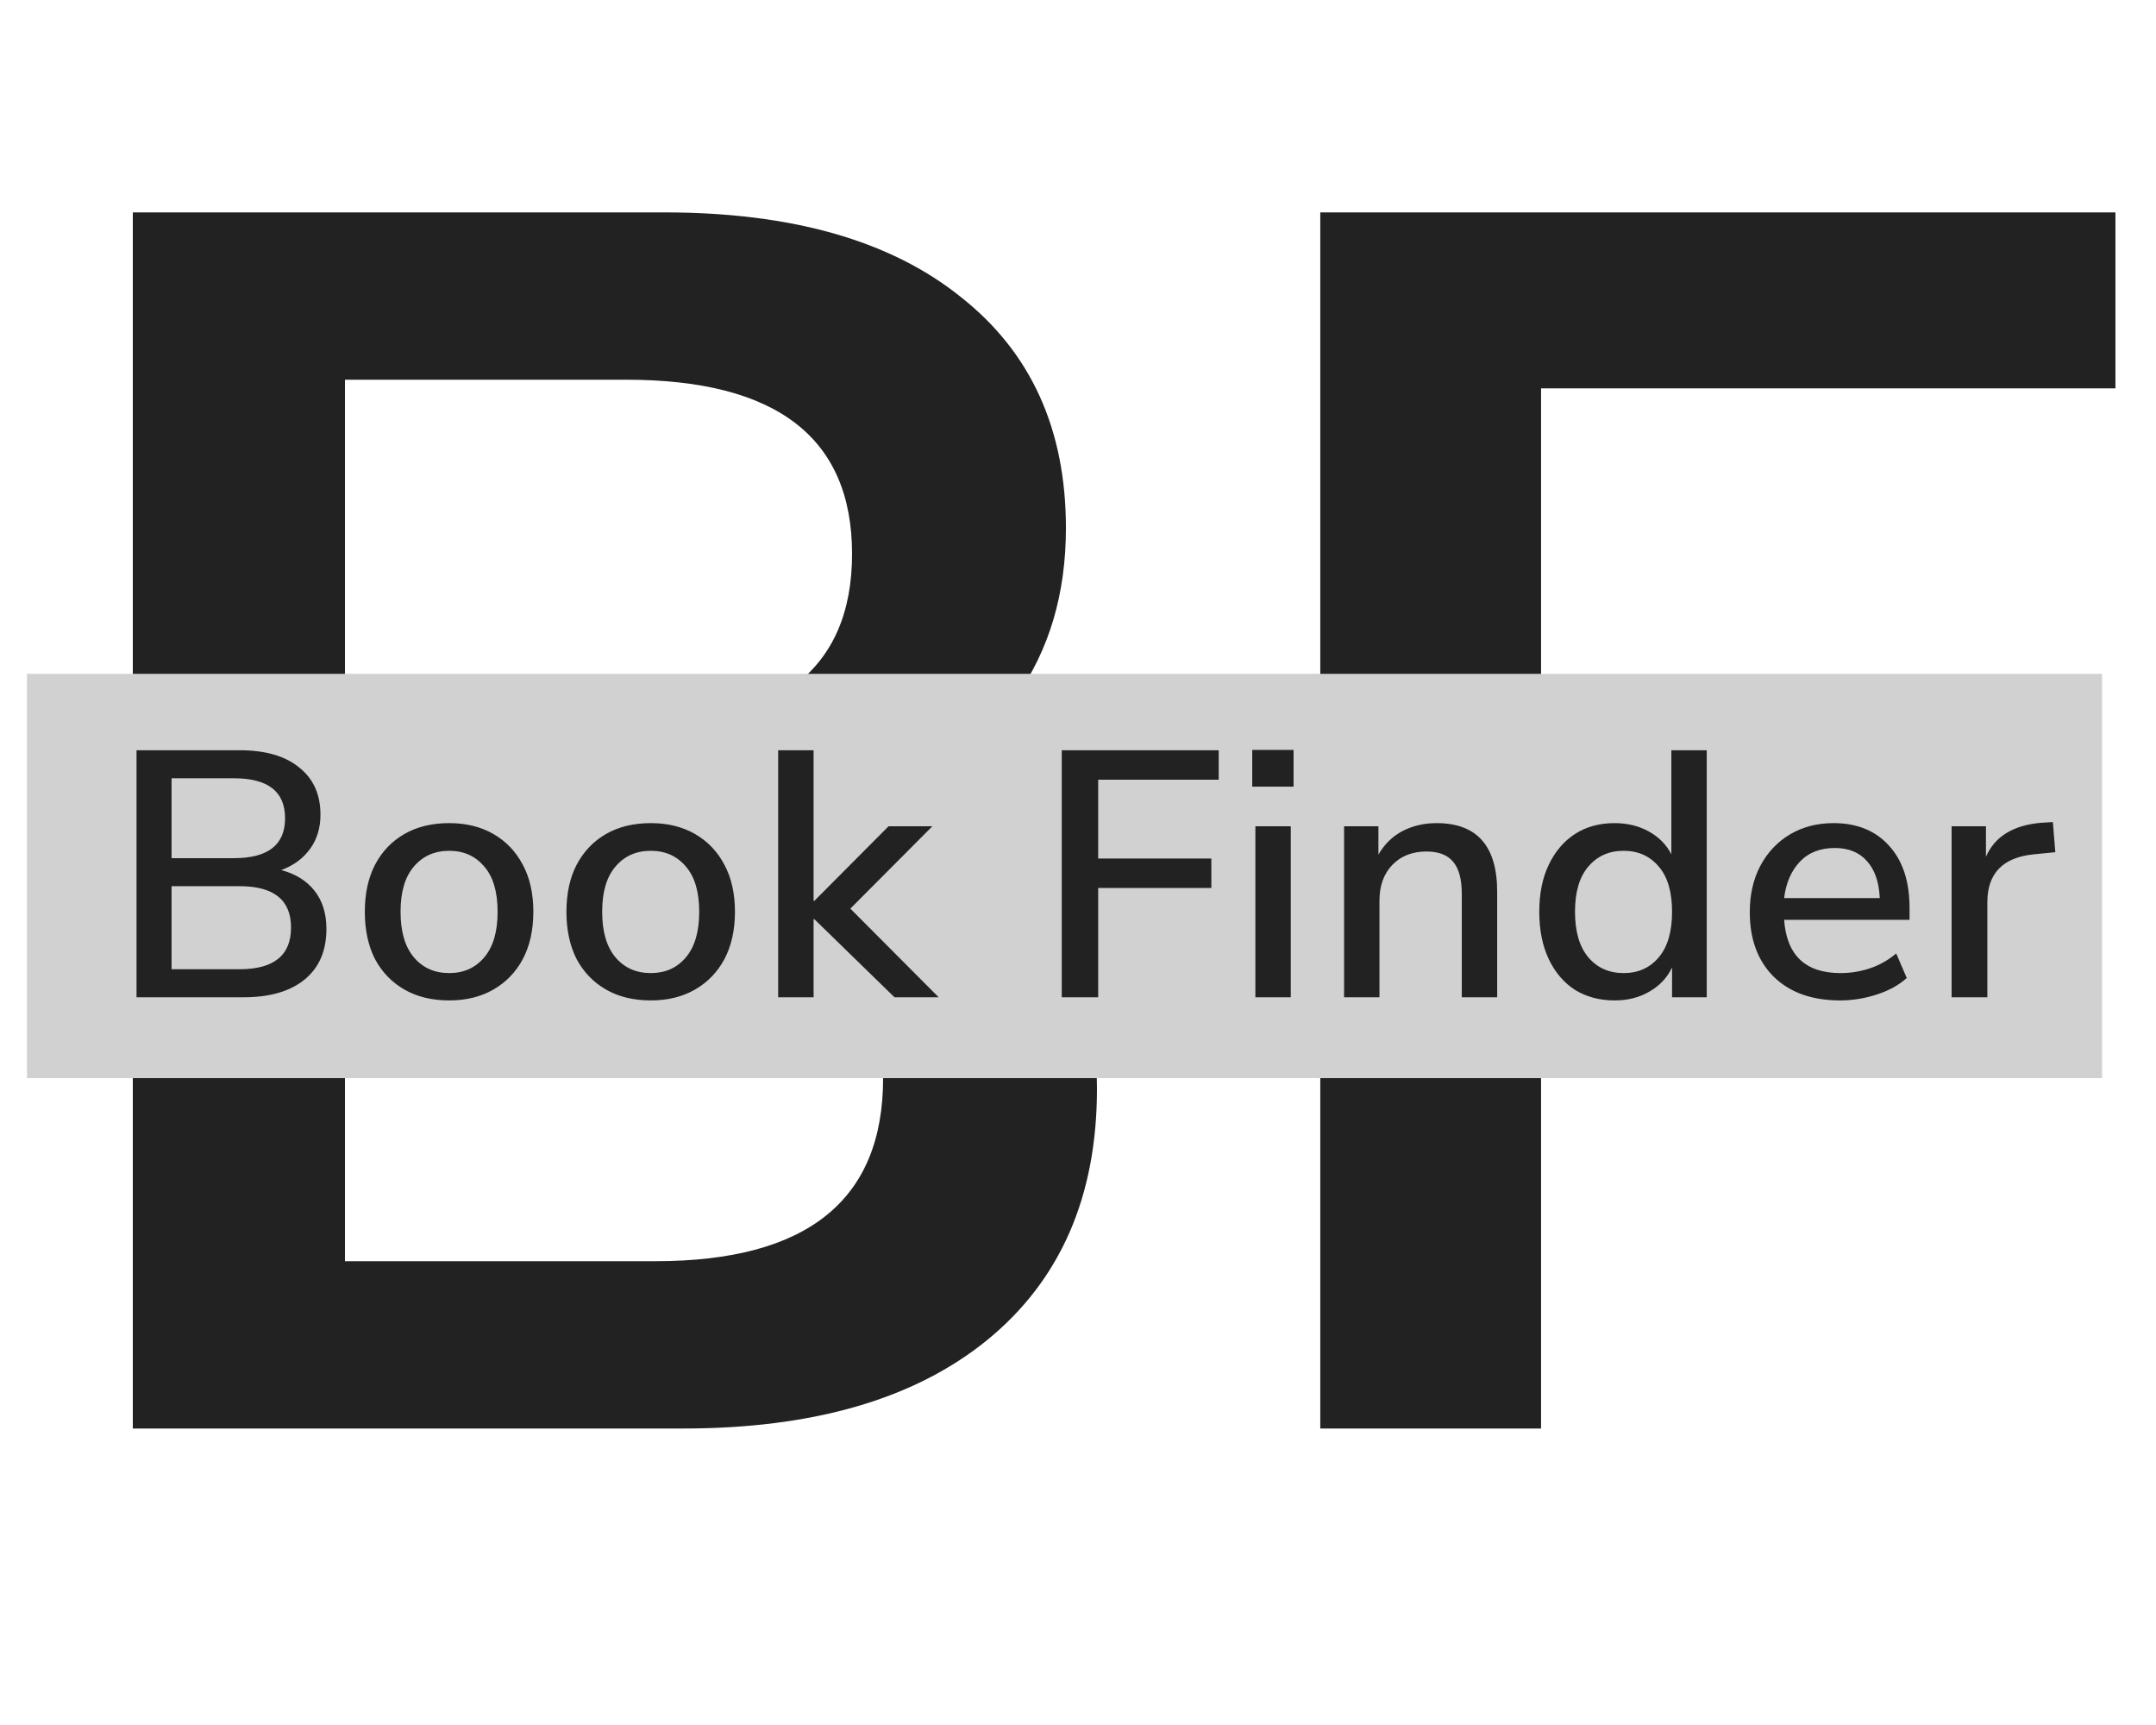
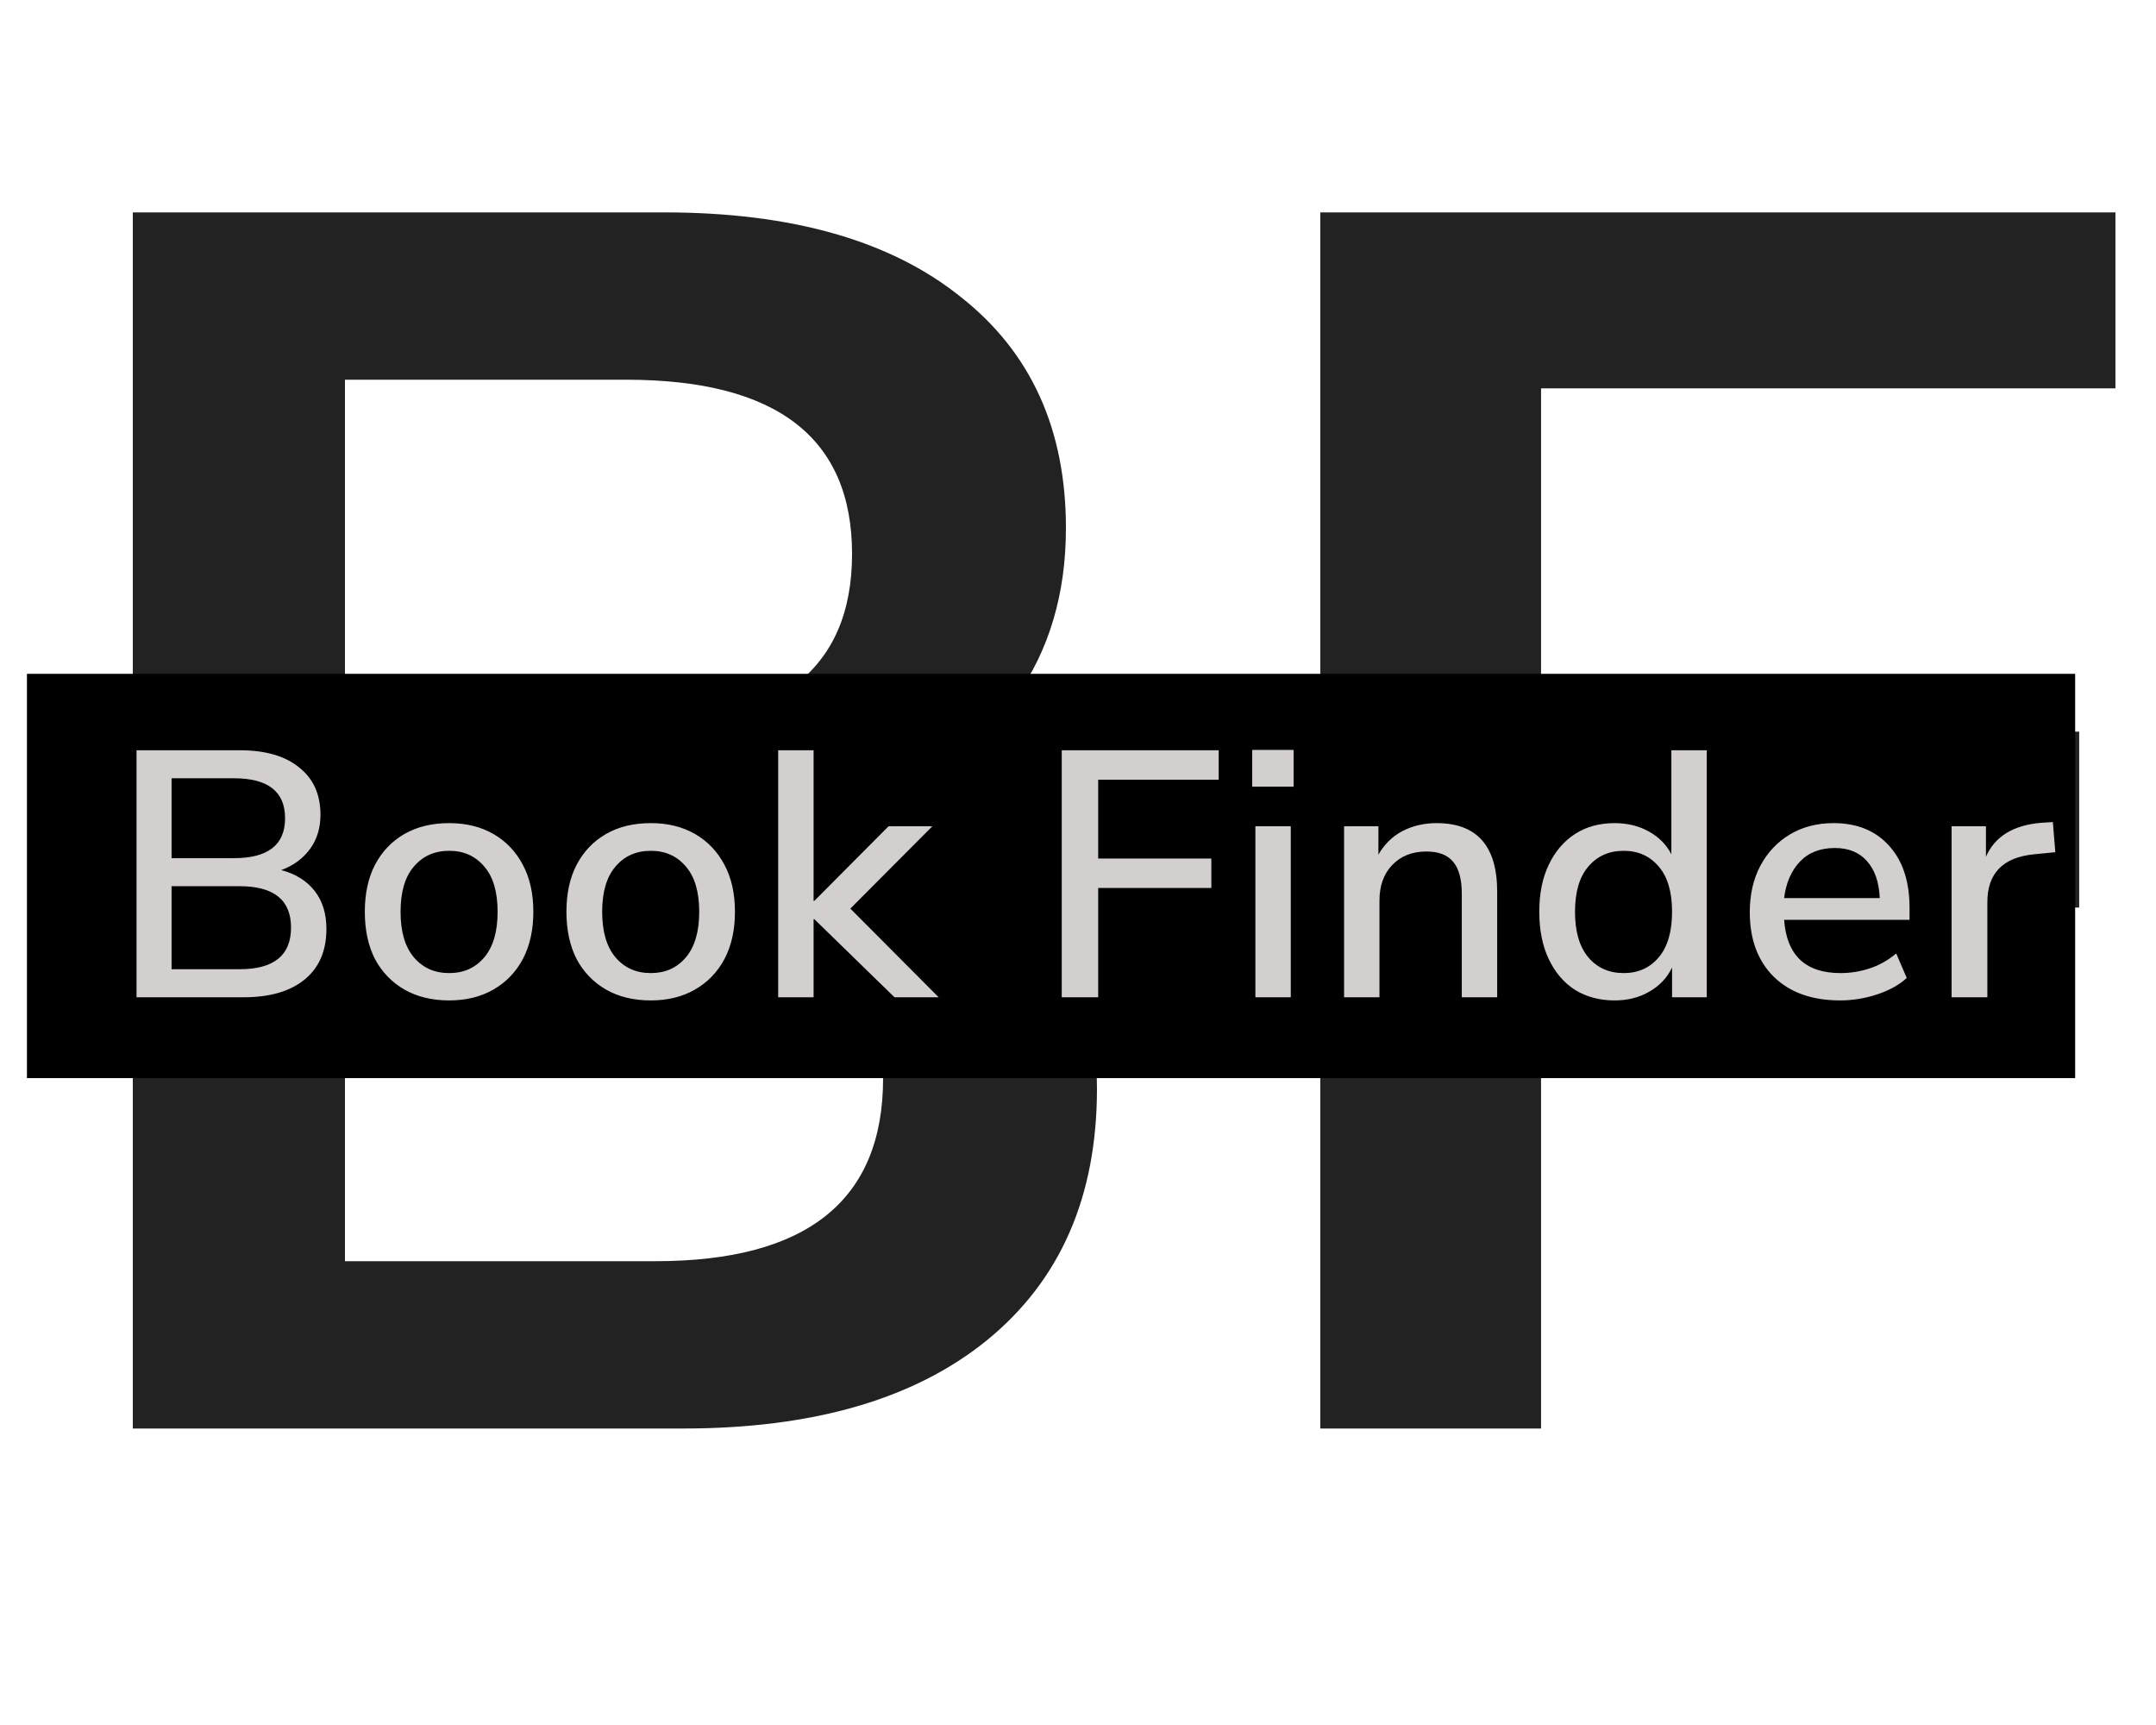
<svg xmlns="http://www.w3.org/2000/svg" width="80" height="64" viewBox="0 0 80 64" fill="none">
  <path d="M4.928 53V7.88H24.64C29.376 7.88 33.045 8.925 35.648 11.016C38.251 13.064 39.552 15.923 39.552 19.592C39.552 22.024 38.933 24.115 37.696 25.864C36.459 27.613 34.752 28.893 32.576 29.704C35.136 30.429 37.12 31.709 38.528 33.544C39.979 35.336 40.704 37.619 40.704 40.392C40.704 44.403 39.339 47.517 36.608 49.736C33.92 51.912 30.165 53 25.344 53H4.928ZM12.8 27.016H23.232C28.821 27.016 31.616 24.861 31.616 20.552C31.616 16.243 28.821 14.088 23.232 14.088H12.8V27.016ZM12.8 46.792H24.32C29.952 46.792 32.768 44.531 32.768 40.008C32.768 35.485 29.952 33.224 24.32 33.224H12.8V46.792ZM48.99 53V7.88H78.495V14.408H57.182V27.144H77.15V33.672H57.182V53H48.99Z" fill="#222222" />
-   <rect x="1" y="25" width="77" height="15" fill="#D3CFCF" style="mix-blend-mode:luminosity" />
-   <path d="M5.066 37V27.835H8.888C9.841 27.835 10.578 28.047 11.098 28.472C11.627 28.888 11.891 29.473 11.891 30.227C11.891 30.721 11.761 31.146 11.501 31.501C11.241 31.856 10.886 32.116 10.435 32.281C10.964 32.42 11.375 32.675 11.67 33.048C11.965 33.421 12.112 33.893 12.112 34.465C12.112 35.28 11.839 35.908 11.293 36.35C10.756 36.783 10.006 37 9.044 37H5.066ZM6.366 31.839H8.68C9.945 31.839 10.578 31.345 10.578 30.357C10.578 29.369 9.945 28.875 8.68 28.875H6.366V31.839ZM6.366 35.96H8.888C10.162 35.96 10.799 35.444 10.799 34.413C10.799 33.39 10.162 32.879 8.888 32.879H6.366V35.96ZM16.67 37.117C16.029 37.117 15.474 36.983 15.006 36.714C14.538 36.445 14.174 36.068 13.914 35.583C13.663 35.089 13.537 34.504 13.537 33.828C13.537 33.152 13.663 32.571 13.914 32.086C14.174 31.592 14.538 31.211 15.006 30.942C15.474 30.673 16.029 30.539 16.67 30.539C17.294 30.539 17.84 30.673 18.308 30.942C18.776 31.211 19.14 31.592 19.4 32.086C19.66 32.571 19.79 33.152 19.79 33.828C19.79 34.504 19.66 35.089 19.4 35.583C19.14 36.068 18.776 36.445 18.308 36.714C17.84 36.983 17.294 37.117 16.67 37.117ZM16.67 36.103C17.208 36.103 17.641 35.908 17.97 35.518C18.3 35.128 18.464 34.565 18.464 33.828C18.464 33.091 18.3 32.532 17.97 32.151C17.641 31.761 17.208 31.566 16.67 31.566C16.124 31.566 15.687 31.761 15.357 32.151C15.028 32.532 14.863 33.091 14.863 33.828C14.863 34.565 15.028 35.128 15.357 35.518C15.687 35.908 16.124 36.103 16.67 36.103ZM24.151 37.117C23.51 37.117 22.955 36.983 22.487 36.714C22.019 36.445 21.655 36.068 21.395 35.583C21.144 35.089 21.018 34.504 21.018 33.828C21.018 33.152 21.144 32.571 21.395 32.086C21.655 31.592 22.019 31.211 22.487 30.942C22.955 30.673 23.51 30.539 24.151 30.539C24.775 30.539 25.321 30.673 25.789 30.942C26.257 31.211 26.621 31.592 26.881 32.086C27.141 32.571 27.271 33.152 27.271 33.828C27.271 34.504 27.141 35.089 26.881 35.583C26.621 36.068 26.257 36.445 25.789 36.714C25.321 36.983 24.775 37.117 24.151 37.117ZM24.151 36.103C24.688 36.103 25.122 35.908 25.451 35.518C25.78 35.128 25.945 34.565 25.945 33.828C25.945 33.091 25.78 32.532 25.451 32.151C25.122 31.761 24.688 31.566 24.151 31.566C23.605 31.566 23.167 31.761 22.838 32.151C22.509 32.532 22.344 33.091 22.344 33.828C22.344 34.565 22.509 35.128 22.838 35.518C23.167 35.908 23.605 36.103 24.151 36.103ZM28.875 37V27.835H30.189V33.425H30.215L32.971 30.656H34.596L31.553 33.711L34.83 37H33.191L30.215 34.101H30.189V37H28.875ZM39.397 37V27.835H45.221V28.927H40.749V31.852H44.948V32.944H40.749V37H39.397ZM46.465 29.187V27.822H47.999V29.187H46.465ZM46.582 37V30.656H47.895V37H46.582ZM49.873 37V30.656H51.147V31.709C51.364 31.328 51.658 31.037 52.031 30.838C52.412 30.639 52.837 30.539 53.305 30.539C54.804 30.539 55.554 31.388 55.554 33.087V37H54.241V33.165C54.241 32.619 54.133 32.22 53.916 31.969C53.708 31.718 53.379 31.592 52.928 31.592C52.399 31.592 51.975 31.761 51.654 32.099C51.342 32.428 51.186 32.866 51.186 33.412V37H49.873ZM59.911 37.117C59.357 37.117 58.867 36.987 58.442 36.727C58.026 36.458 57.701 36.077 57.467 35.583C57.233 35.089 57.116 34.504 57.116 33.828C57.116 33.152 57.233 32.571 57.467 32.086C57.701 31.592 58.026 31.211 58.442 30.942C58.858 30.673 59.348 30.539 59.911 30.539C60.388 30.539 60.813 30.643 61.185 30.851C61.558 31.059 61.835 31.341 62.017 31.696V27.835H63.33V37H62.043V35.895C61.861 36.276 61.58 36.575 61.198 36.792C60.826 37.009 60.397 37.117 59.911 37.117ZM60.249 36.103C60.787 36.103 61.22 35.908 61.549 35.518C61.879 35.128 62.043 34.565 62.043 33.828C62.043 33.091 61.879 32.532 61.549 32.151C61.22 31.761 60.787 31.566 60.249 31.566C59.703 31.566 59.266 31.761 58.936 32.151C58.607 32.532 58.442 33.091 58.442 33.828C58.442 34.565 58.607 35.128 58.936 35.518C59.266 35.908 59.703 36.103 60.249 36.103ZM68.281 37.117C67.241 37.117 66.422 36.827 65.824 36.246C65.226 35.657 64.927 34.855 64.927 33.841C64.927 33.191 65.057 32.619 65.317 32.125C65.586 31.622 65.954 31.232 66.422 30.955C66.89 30.678 67.427 30.539 68.034 30.539C68.909 30.539 69.598 30.821 70.101 31.384C70.604 31.939 70.855 32.706 70.855 33.685V34.127H66.201C66.296 35.444 66.994 36.103 68.294 36.103C68.658 36.103 69.013 36.047 69.36 35.934C69.715 35.821 70.049 35.635 70.361 35.375L70.751 36.285C70.465 36.545 70.097 36.749 69.646 36.896C69.195 37.043 68.74 37.117 68.281 37.117ZM68.086 31.462C67.54 31.462 67.107 31.631 66.786 31.969C66.465 32.307 66.27 32.758 66.201 33.321H69.75C69.724 32.732 69.568 32.277 69.282 31.956C68.996 31.627 68.597 31.462 68.086 31.462ZM72.416 37V30.656H73.69V31.787C74.02 31.033 74.704 30.613 75.744 30.526L76.173 30.5L76.264 31.618L75.471 31.696C74.319 31.809 73.742 32.402 73.742 33.477V37H72.416Z" fill="#222222" />
+   <rect x="1" y="25" width="76" height="15" fill="currentColor" style="mix-blend-mode:normal" />
+   <path d="M5.066 37V27.835H8.888C9.841 27.835 10.578 28.047 11.098 28.472C11.627 28.888 11.891 29.473 11.891 30.227C11.891 30.721 11.761 31.146 11.501 31.501C11.241 31.856 10.886 32.116 10.435 32.281C10.964 32.42 11.375 32.675 11.67 33.048C11.965 33.421 12.112 33.893 12.112 34.465C12.112 35.28 11.839 35.908 11.293 36.35C10.756 36.783 10.006 37 9.044 37H5.066ZM6.366 31.839H8.68C9.945 31.839 10.578 31.345 10.578 30.357C10.578 29.369 9.945 28.875 8.68 28.875H6.366V31.839ZM6.366 35.96H8.888C10.162 35.96 10.799 35.444 10.799 34.413C10.799 33.39 10.162 32.879 8.888 32.879H6.366V35.96ZM16.67 37.117C16.029 37.117 15.474 36.983 15.006 36.714C14.538 36.445 14.174 36.068 13.914 35.583C13.663 35.089 13.537 34.504 13.537 33.828C13.537 33.152 13.663 32.571 13.914 32.086C14.174 31.592 14.538 31.211 15.006 30.942C15.474 30.673 16.029 30.539 16.67 30.539C17.294 30.539 17.84 30.673 18.308 30.942C18.776 31.211 19.14 31.592 19.4 32.086C19.66 32.571 19.79 33.152 19.79 33.828C19.79 34.504 19.66 35.089 19.4 35.583C19.14 36.068 18.776 36.445 18.308 36.714C17.84 36.983 17.294 37.117 16.67 37.117ZM16.67 36.103C17.208 36.103 17.641 35.908 17.97 35.518C18.3 35.128 18.464 34.565 18.464 33.828C18.464 33.091 18.3 32.532 17.97 32.151C17.641 31.761 17.208 31.566 16.67 31.566C16.124 31.566 15.687 31.761 15.357 32.151C15.028 32.532 14.863 33.091 14.863 33.828C14.863 34.565 15.028 35.128 15.357 35.518C15.687 35.908 16.124 36.103 16.67 36.103ZM24.151 37.117C23.51 37.117 22.955 36.983 22.487 36.714C22.019 36.445 21.655 36.068 21.395 35.583C21.144 35.089 21.018 34.504 21.018 33.828C21.018 33.152 21.144 32.571 21.395 32.086C21.655 31.592 22.019 31.211 22.487 30.942C22.955 30.673 23.51 30.539 24.151 30.539C24.775 30.539 25.321 30.673 25.789 30.942C26.257 31.211 26.621 31.592 26.881 32.086C27.141 32.571 27.271 33.152 27.271 33.828C27.271 34.504 27.141 35.089 26.881 35.583C26.621 36.068 26.257 36.445 25.789 36.714C25.321 36.983 24.775 37.117 24.151 37.117ZM24.151 36.103C24.688 36.103 25.122 35.908 25.451 35.518C25.78 35.128 25.945 34.565 25.945 33.828C25.945 33.091 25.78 32.532 25.451 32.151C25.122 31.761 24.688 31.566 24.151 31.566C23.605 31.566 23.167 31.761 22.838 32.151C22.509 32.532 22.344 33.091 22.344 33.828C22.344 34.565 22.509 35.128 22.838 35.518C23.167 35.908 23.605 36.103 24.151 36.103ZM28.875 37V27.835H30.189V33.425H30.215L32.971 30.656H34.596L31.553 33.711L34.83 37H33.191L30.215 34.101H30.189V37H28.875ZM39.397 37V27.835H45.221V28.927H40.749V31.852H44.948V32.944H40.749V37H39.397ZM46.465 29.187V27.822H47.999V29.187H46.465ZM46.582 37V30.656H47.895V37H46.582ZM49.873 37V30.656H51.147V31.709C51.364 31.328 51.658 31.037 52.031 30.838C52.412 30.639 52.837 30.539 53.305 30.539C54.804 30.539 55.554 31.388 55.554 33.087V37H54.241V33.165C54.241 32.619 54.133 32.22 53.916 31.969C53.708 31.718 53.379 31.592 52.928 31.592C52.399 31.592 51.975 31.761 51.654 32.099C51.342 32.428 51.186 32.866 51.186 33.412V37H49.873ZM59.911 37.117C59.357 37.117 58.867 36.987 58.442 36.727C58.026 36.458 57.701 36.077 57.467 35.583C57.233 35.089 57.116 34.504 57.116 33.828C57.116 33.152 57.233 32.571 57.467 32.086C57.701 31.592 58.026 31.211 58.442 30.942C58.858 30.673 59.348 30.539 59.911 30.539C60.388 30.539 60.813 30.643 61.185 30.851C61.558 31.059 61.835 31.341 62.017 31.696V27.835H63.33V37H62.043V35.895C61.861 36.276 61.58 36.575 61.198 36.792C60.826 37.009 60.397 37.117 59.911 37.117ZM60.249 36.103C60.787 36.103 61.22 35.908 61.549 35.518C61.879 35.128 62.043 34.565 62.043 33.828C62.043 33.091 61.879 32.532 61.549 32.151C61.22 31.761 60.787 31.566 60.249 31.566C59.703 31.566 59.266 31.761 58.936 32.151C58.607 32.532 58.442 33.091 58.442 33.828C58.442 34.565 58.607 35.128 58.936 35.518C59.266 35.908 59.703 36.103 60.249 36.103ZM68.281 37.117C67.241 37.117 66.422 36.827 65.824 36.246C65.226 35.657 64.927 34.855 64.927 33.841C64.927 33.191 65.057 32.619 65.317 32.125C65.586 31.622 65.954 31.232 66.422 30.955C66.89 30.678 67.427 30.539 68.034 30.539C68.909 30.539 69.598 30.821 70.101 31.384C70.604 31.939 70.855 32.706 70.855 33.685V34.127H66.201C66.296 35.444 66.994 36.103 68.294 36.103C68.658 36.103 69.013 36.047 69.36 35.934C69.715 35.821 70.049 35.635 70.361 35.375L70.751 36.285C70.465 36.545 70.097 36.749 69.646 36.896C69.195 37.043 68.74 37.117 68.281 37.117ZM68.086 31.462C67.54 31.462 67.107 31.631 66.786 31.969C66.465 32.307 66.27 32.758 66.201 33.321H69.75C69.724 32.732 69.568 32.277 69.282 31.956C68.996 31.627 68.597 31.462 68.086 31.462ZM72.416 37V30.656H73.69V31.787C74.02 31.033 74.704 30.613 75.744 30.526L76.173 30.5L76.264 31.618L75.471 31.696C74.319 31.809 73.742 32.402 73.742 33.477V37H72.416Z" fill="#D3CFCF" />
</svg>
